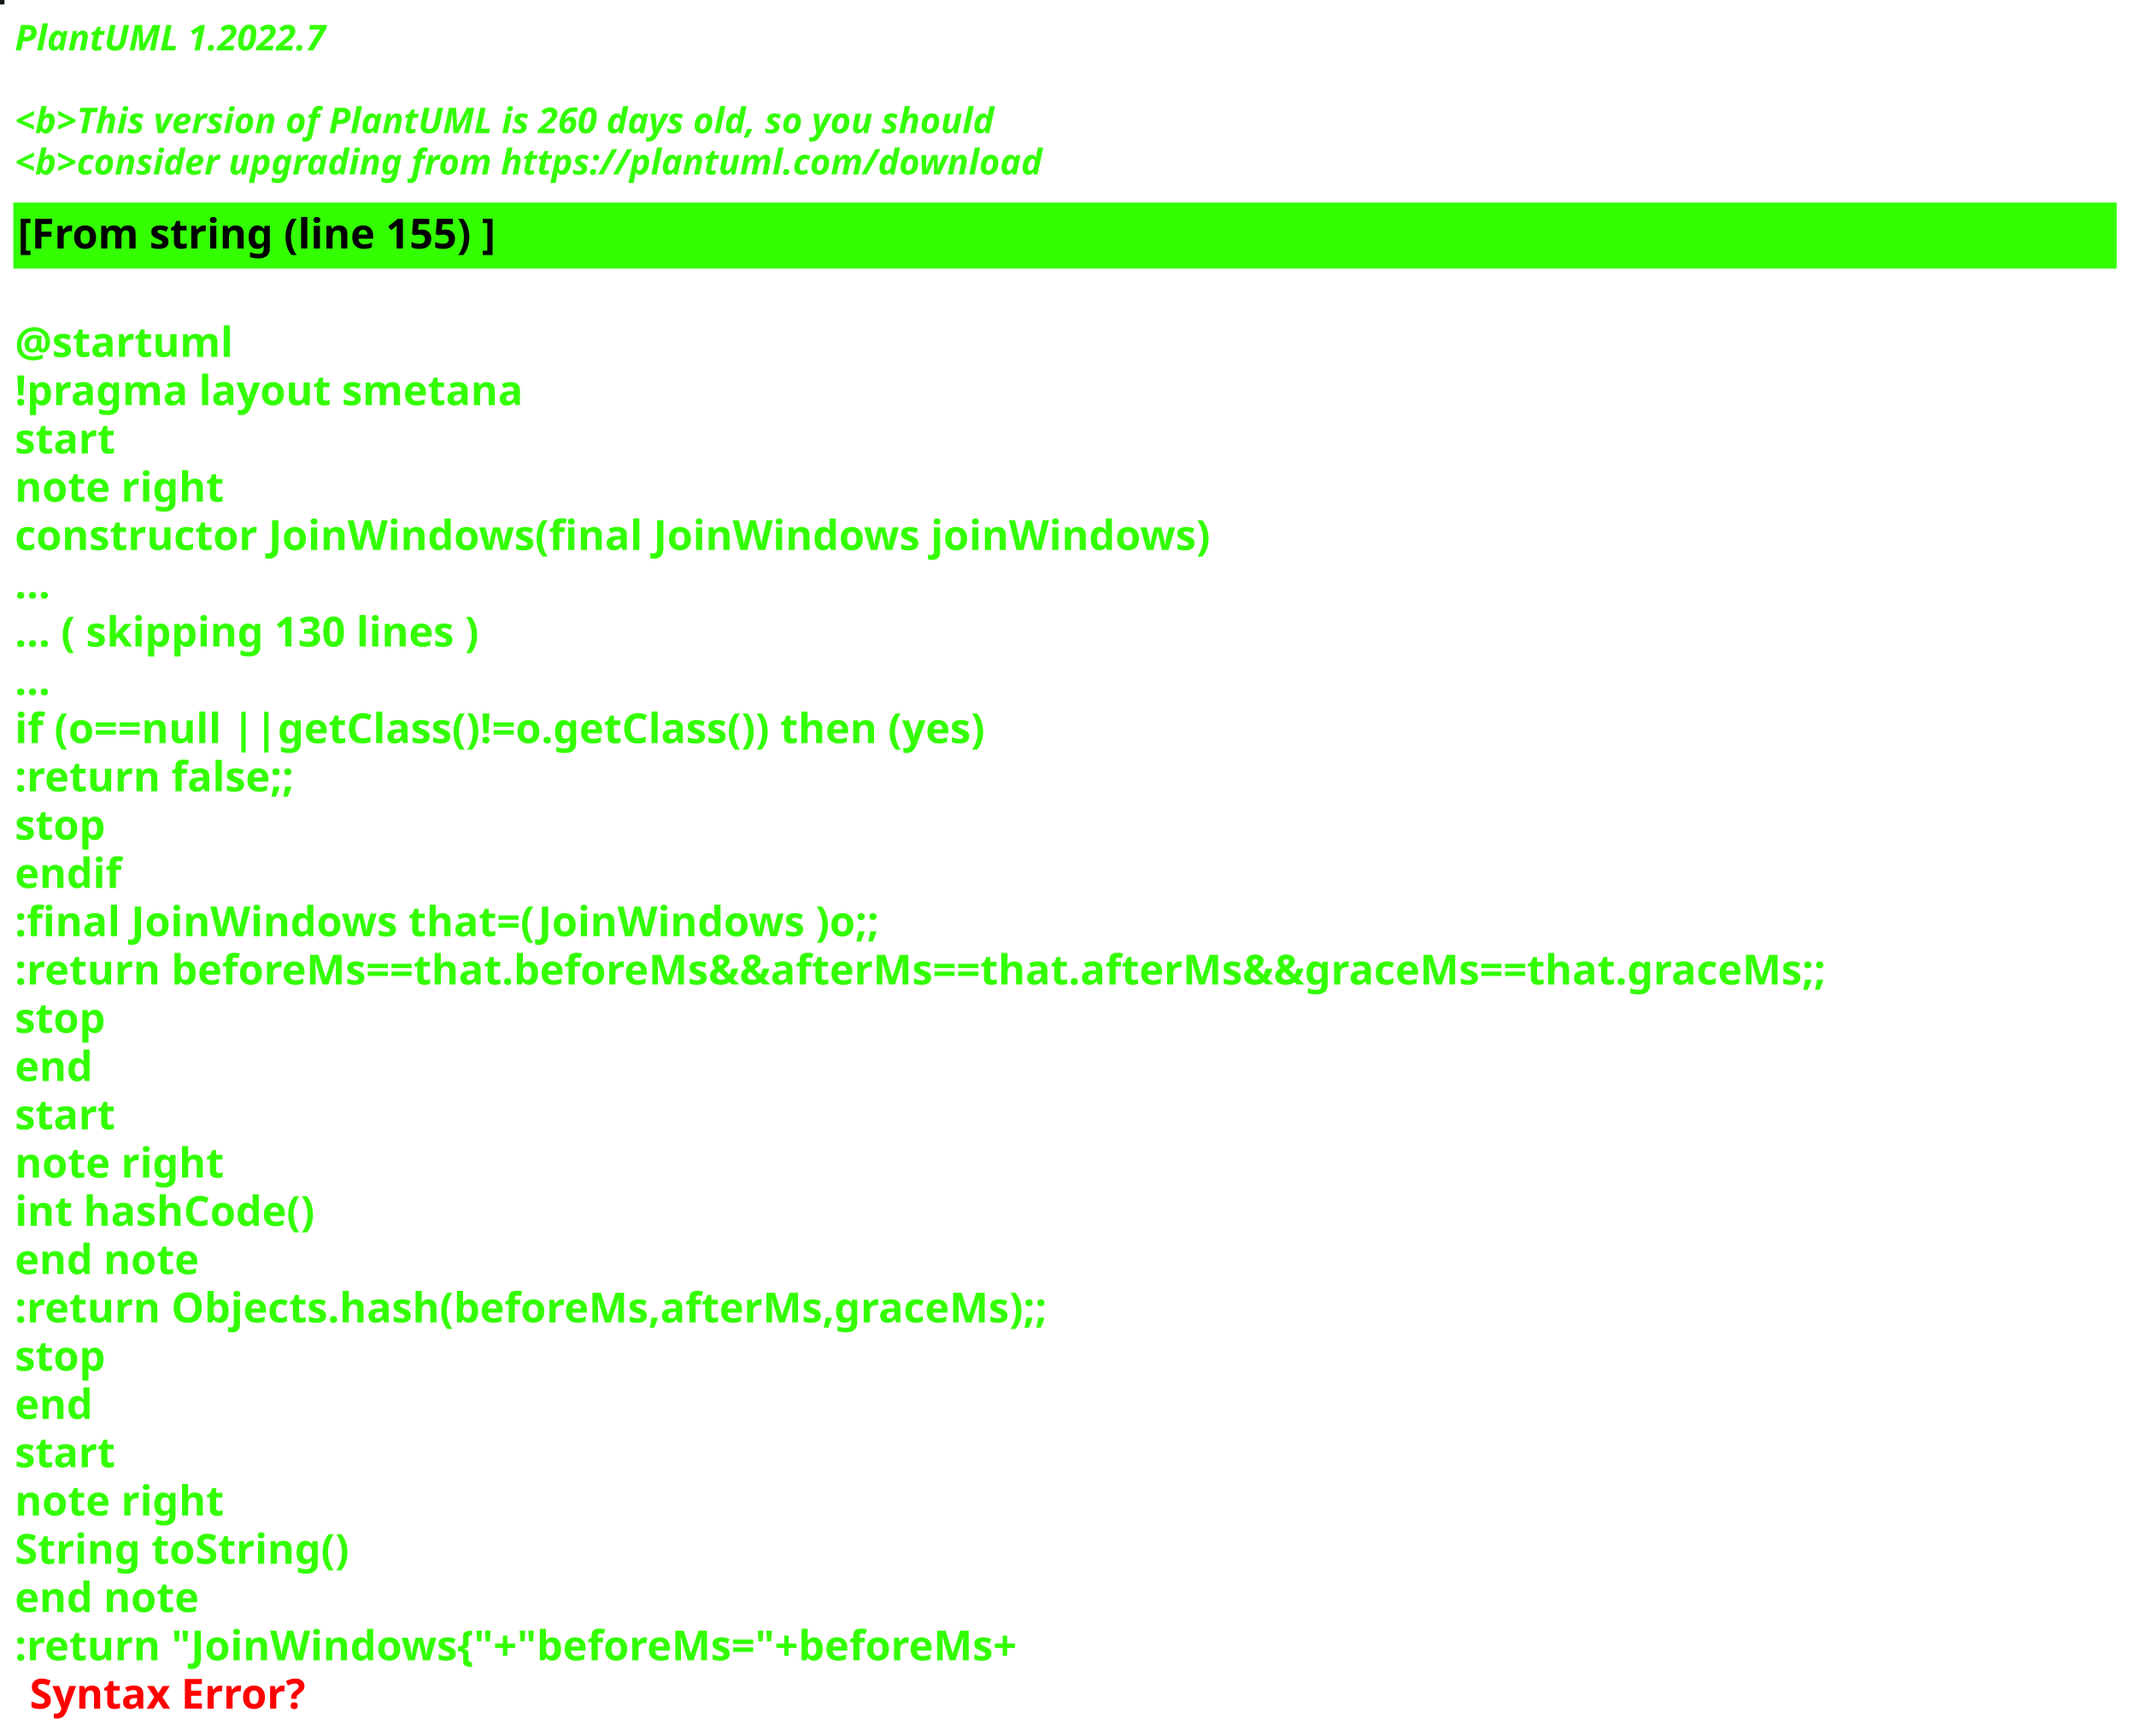
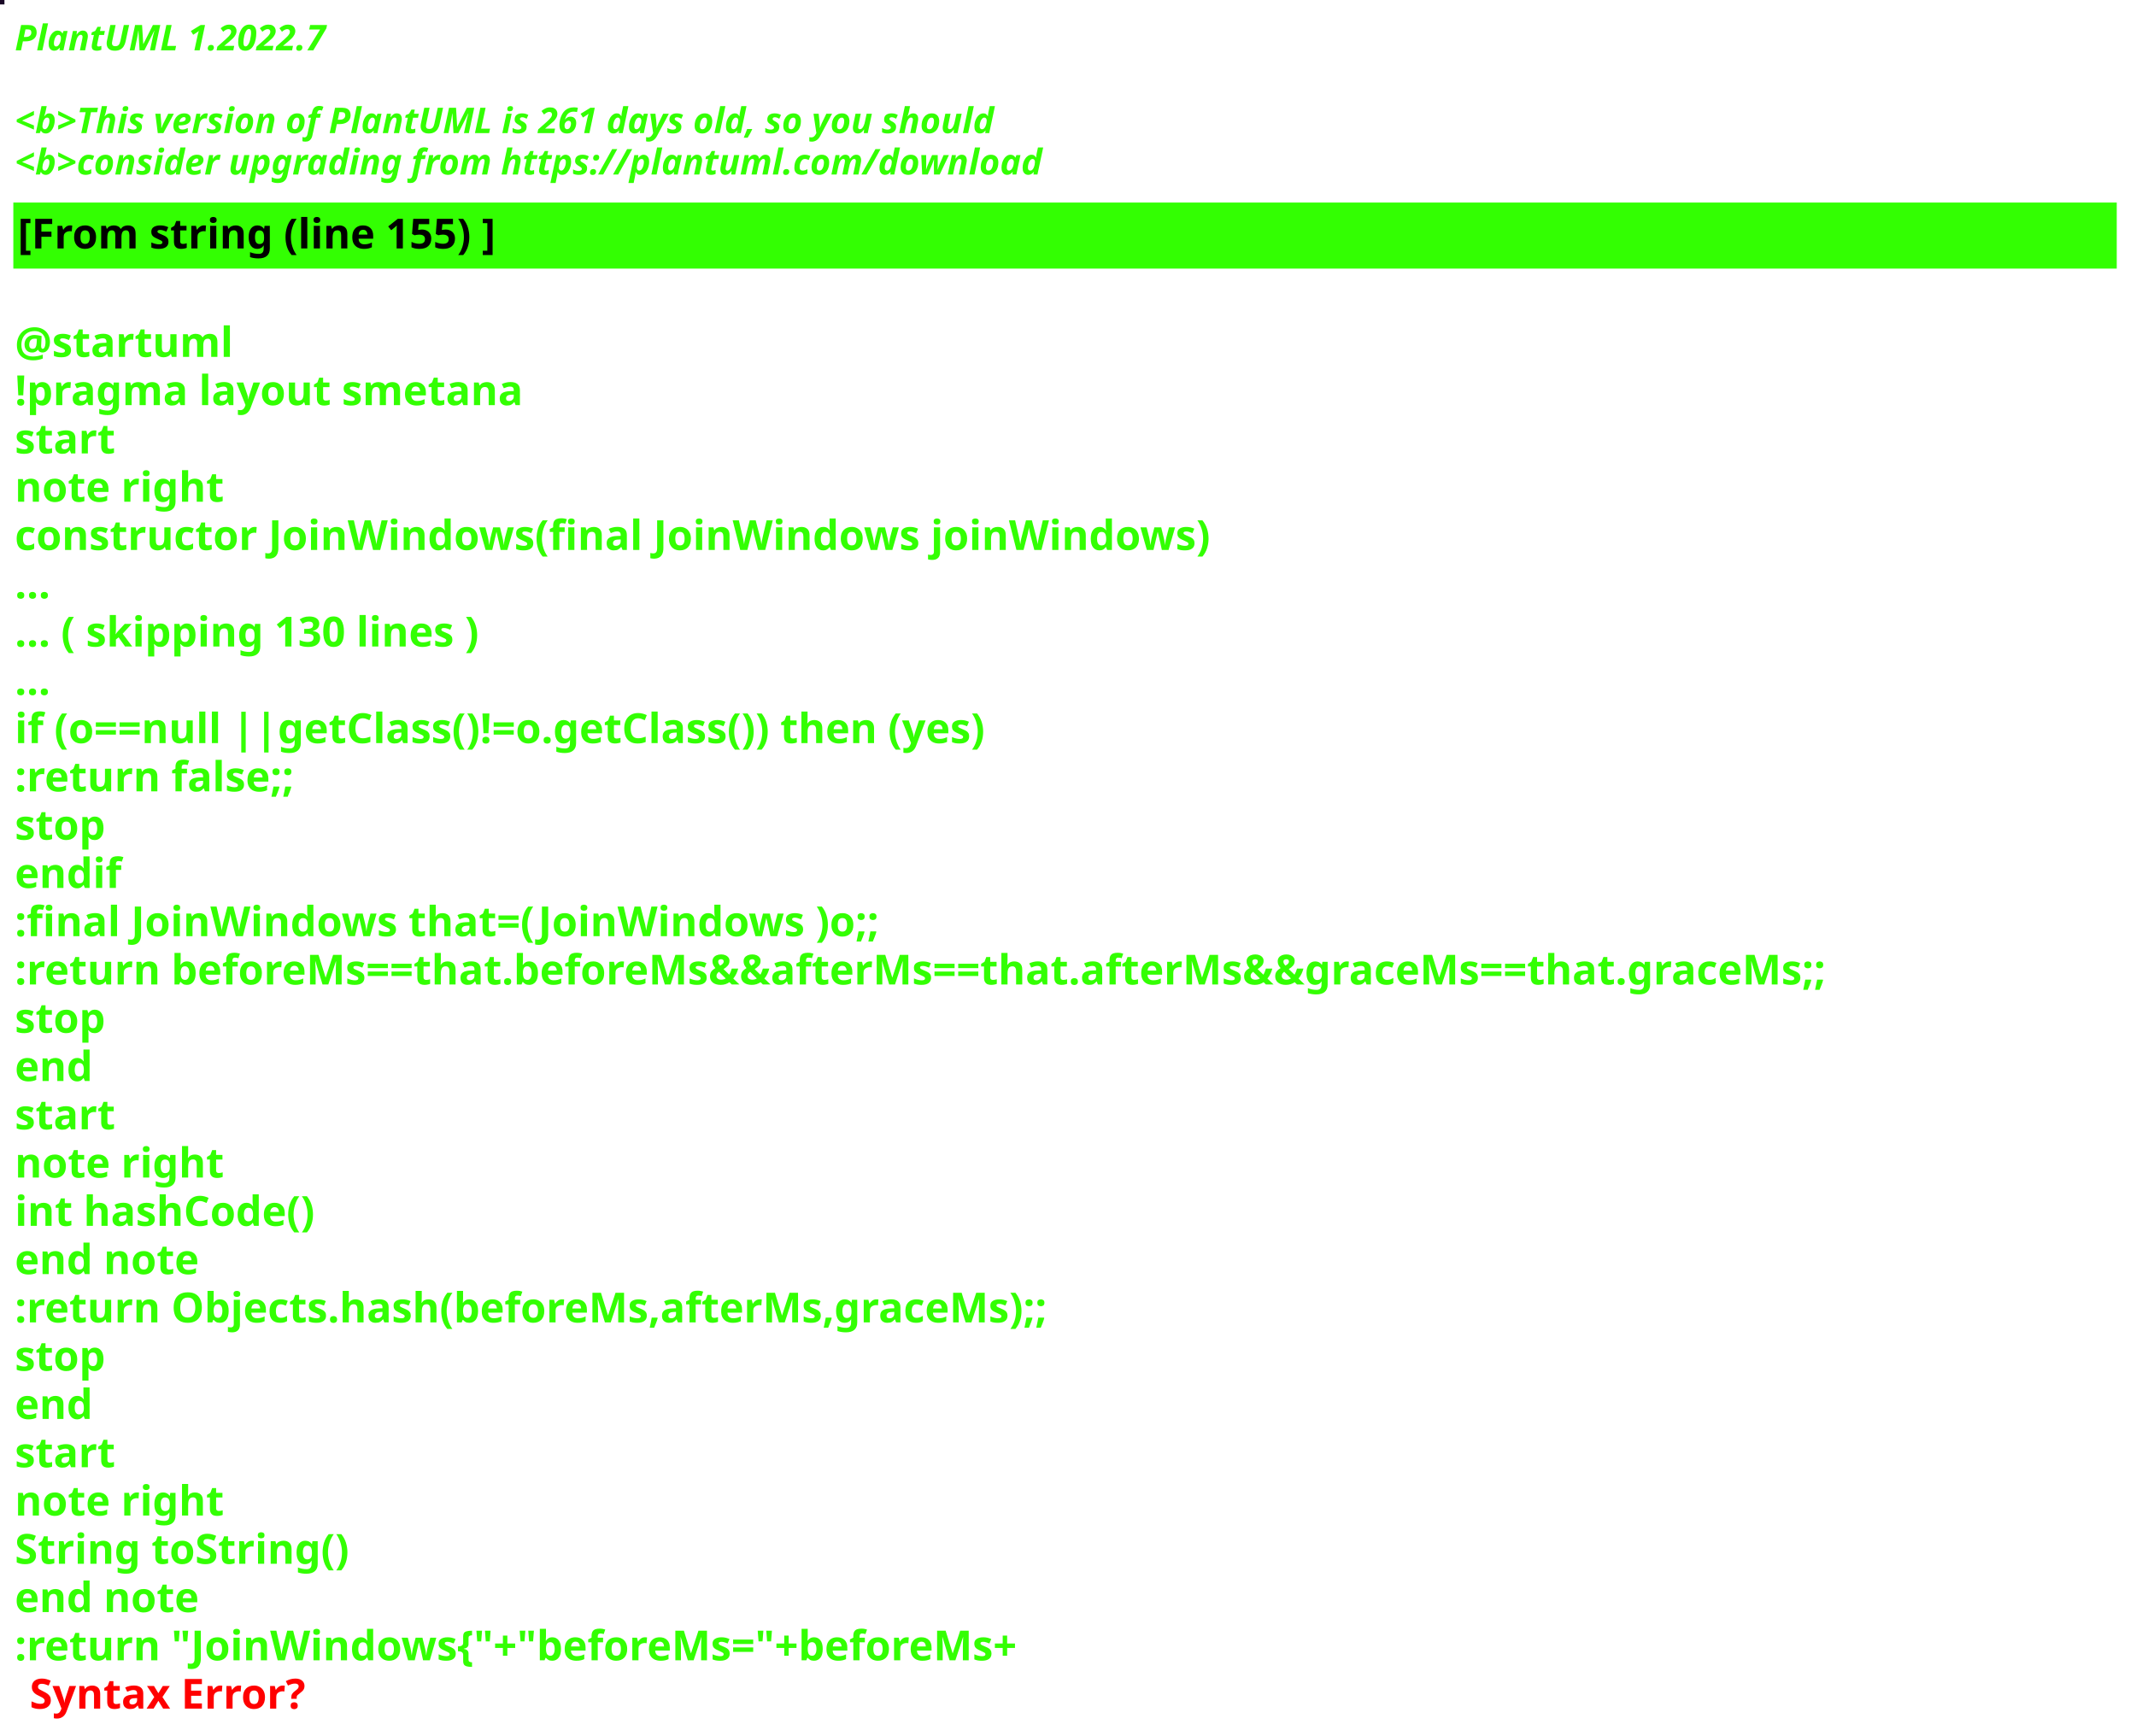
<svg xmlns="http://www.w3.org/2000/svg" contentStyleType="text/css" height="586px" preserveAspectRatio="none" style="width:721px;height:586px;background:#000000;" version="1.1" viewBox="0 0 721 586" width="721px" zoomAndPan="magnify">
  <defs />
  <g>
-     <rect fill="#111A1D" height="1" style="stroke:#111A1D;stroke-width:1.0;" width="1" x="0" y="0" />
+     <rect fill="#190826" height="1" style="stroke:#190826;stroke-width:1.0;" width="1" x="0" y="0" />
    <text fill="#33FF02" font-family="sans-serif" font-size="12" font-style="italic" font-weight="bold" lengthAdjust="spacing" textLength="127" x="5" y="17">PlantUML 1.2022.7</text>
    <text fill="#33FF02" font-family="sans-serif" font-size="12" font-style="italic" font-weight="bold" lengthAdjust="spacing" textLength="4" x="5" y="30.969"> </text>
-     <text fill="#33FF02" font-family="sans-serif" font-size="12" font-style="italic" font-weight="bold" lengthAdjust="spacing" textLength="399" x="5" y="44.938">&lt;b&gt;This version of PlantUML is 260 days old, so you should</text>
+     <text fill="#33FF02" font-family="sans-serif" font-size="12" font-style="italic" font-weight="bold" lengthAdjust="spacing" textLength="399" x="5" y="44.938">&lt;b&gt;This version of PlantUML is 261 days old, so you should</text>
    <text fill="#33FF02" font-family="sans-serif" font-size="12" font-style="italic" font-weight="bold" lengthAdjust="spacing" textLength="408" x="5" y="58.906">&lt;b&gt;consider upgrading from https://plantuml.com/download</text>
    <rect fill="#33FF02" height="21.297" style="stroke:#33FF02;stroke-width:1.0;" width="709" x="5" y="68.875" />
    <text fill="#000000" font-family="sans-serif" font-size="14" font-weight="bold" lengthAdjust="spacing" textLength="188" x="6" y="83.875">[From string (line 155) ]</text>
    <text fill="#33FF02" font-family="sans-serif" font-size="14" font-weight="bold" lengthAdjust="spacing" textLength="5" x="5" y="104.172"> </text>
    <text fill="#33FF02" font-family="sans-serif" font-size="14" font-weight="bold" lengthAdjust="spacing" textLength="79" x="5" y="120.469">@startuml</text>
    <text fill="#33FF02" font-family="sans-serif" font-size="14" font-weight="bold" lengthAdjust="spacing" textLength="190" x="5" y="136.766">!pragma layout smetana</text>
    <text fill="#33FF02" font-family="sans-serif" font-size="14" font-weight="bold" lengthAdjust="spacing" textLength="37" x="5" y="153.062">start</text>
    <text fill="#33FF02" font-family="sans-serif" font-size="14" font-weight="bold" lengthAdjust="spacing" textLength="78" x="5" y="169.359">note right</text>
    <text fill="#33FF02" font-family="sans-serif" font-size="14" font-weight="bold" lengthAdjust="spacing" textLength="453" x="5" y="185.656">constructor JoinWindows(final JoinWindows joinWindows)</text>
    <text fill="#33FF02" font-family="sans-serif" font-size="14" font-weight="bold" lengthAdjust="spacing" textLength="15" x="5" y="201.953">...</text>
    <text fill="#33FF02" font-family="sans-serif" font-size="14" font-weight="bold" lengthAdjust="spacing" textLength="185" x="5" y="218.25">... ( skipping 130 lines )</text>
    <text fill="#33FF02" font-family="sans-serif" font-size="14" font-weight="bold" lengthAdjust="spacing" textLength="15" x="5" y="234.547">...</text>
    <text fill="#33FF02" font-family="sans-serif" font-size="14" font-weight="bold" lengthAdjust="spacing" textLength="383" x="5" y="250.844">if (o==null ||getClass()!=o.getClass()) then (yes)</text>
    <text fill="#33FF02" font-family="sans-serif" font-size="14" font-weight="bold" lengthAdjust="spacing" textLength="111" x="5" y="267.141">:return false;;</text>
    <text fill="#33FF02" font-family="sans-serif" font-size="14" font-weight="bold" lengthAdjust="spacing" textLength="35" x="5" y="283.438">stop</text>
    <text fill="#33FF02" font-family="sans-serif" font-size="14" font-weight="bold" lengthAdjust="spacing" textLength="40" x="5" y="299.734">endif</text>
    <text fill="#33FF02" font-family="sans-serif" font-size="14" font-weight="bold" lengthAdjust="spacing" textLength="331" x="5" y="316.031">:final JoinWindows that=(JoinWindows )o;;</text>
    <text fill="#33FF02" font-family="sans-serif" font-size="14" font-weight="bold" lengthAdjust="spacing" textLength="709" x="5" y="332.328">:return beforeMs==that.beforeMs&amp;&amp;afterMs==that.afterMs&amp;&amp;graceMs==that.graceMs;;</text>
    <text fill="#33FF02" font-family="sans-serif" font-size="14" font-weight="bold" lengthAdjust="spacing" textLength="35" x="5" y="348.625">stop</text>
    <text fill="#33FF02" font-family="sans-serif" font-size="14" font-weight="bold" lengthAdjust="spacing" textLength="30" x="5" y="364.922">end</text>
    <text fill="#33FF02" font-family="sans-serif" font-size="14" font-weight="bold" lengthAdjust="spacing" textLength="37" x="5" y="381.219">start</text>
    <text fill="#33FF02" font-family="sans-serif" font-size="14" font-weight="bold" lengthAdjust="spacing" textLength="78" x="5" y="397.516">note right</text>
    <text fill="#33FF02" font-family="sans-serif" font-size="14" font-weight="bold" lengthAdjust="spacing" textLength="116" x="5" y="413.812">int hashCode()</text>
    <text fill="#33FF02" font-family="sans-serif" font-size="14" font-weight="bold" lengthAdjust="spacing" textLength="71" x="5" y="430.109">end note</text>
    <text fill="#33FF02" font-family="sans-serif" font-size="14" font-weight="bold" lengthAdjust="spacing" textLength="400" x="5" y="446.406">:return Objects.hash(beforeMs,afterMs,graceMs);;</text>
    <text fill="#33FF02" font-family="sans-serif" font-size="14" font-weight="bold" lengthAdjust="spacing" textLength="35" x="5" y="462.703">stop</text>
    <text fill="#33FF02" font-family="sans-serif" font-size="14" font-weight="bold" lengthAdjust="spacing" textLength="30" x="5" y="479">end</text>
    <text fill="#33FF02" font-family="sans-serif" font-size="14" font-weight="bold" lengthAdjust="spacing" textLength="37" x="5" y="495.297">start</text>
    <text fill="#33FF02" font-family="sans-serif" font-size="14" font-weight="bold" lengthAdjust="spacing" textLength="78" x="5" y="511.594">note right</text>
    <text fill="#33FF02" font-family="sans-serif" font-size="14" font-weight="bold" lengthAdjust="spacing" textLength="127" x="5" y="527.891">String toString()</text>
    <text fill="#33FF02" font-family="sans-serif" font-size="14" font-weight="bold" lengthAdjust="spacing" textLength="71" x="5" y="544.188">end note</text>
    <text fill="#33FF02" font-family="sans-serif" font-size="14" font-weight="bold" lengthAdjust="spacing" text-decoration="wavy underline" textLength="397" x="5" y="560.484">:return "JoinWindows{"+"beforeMs="+beforeMs+</text>
    <text fill="#FF0000" font-family="sans-serif" font-size="14" font-weight="bold" lengthAdjust="spacing" textLength="106" x="10" y="576.781">Syntax Error?</text>
  </g>
</svg>
